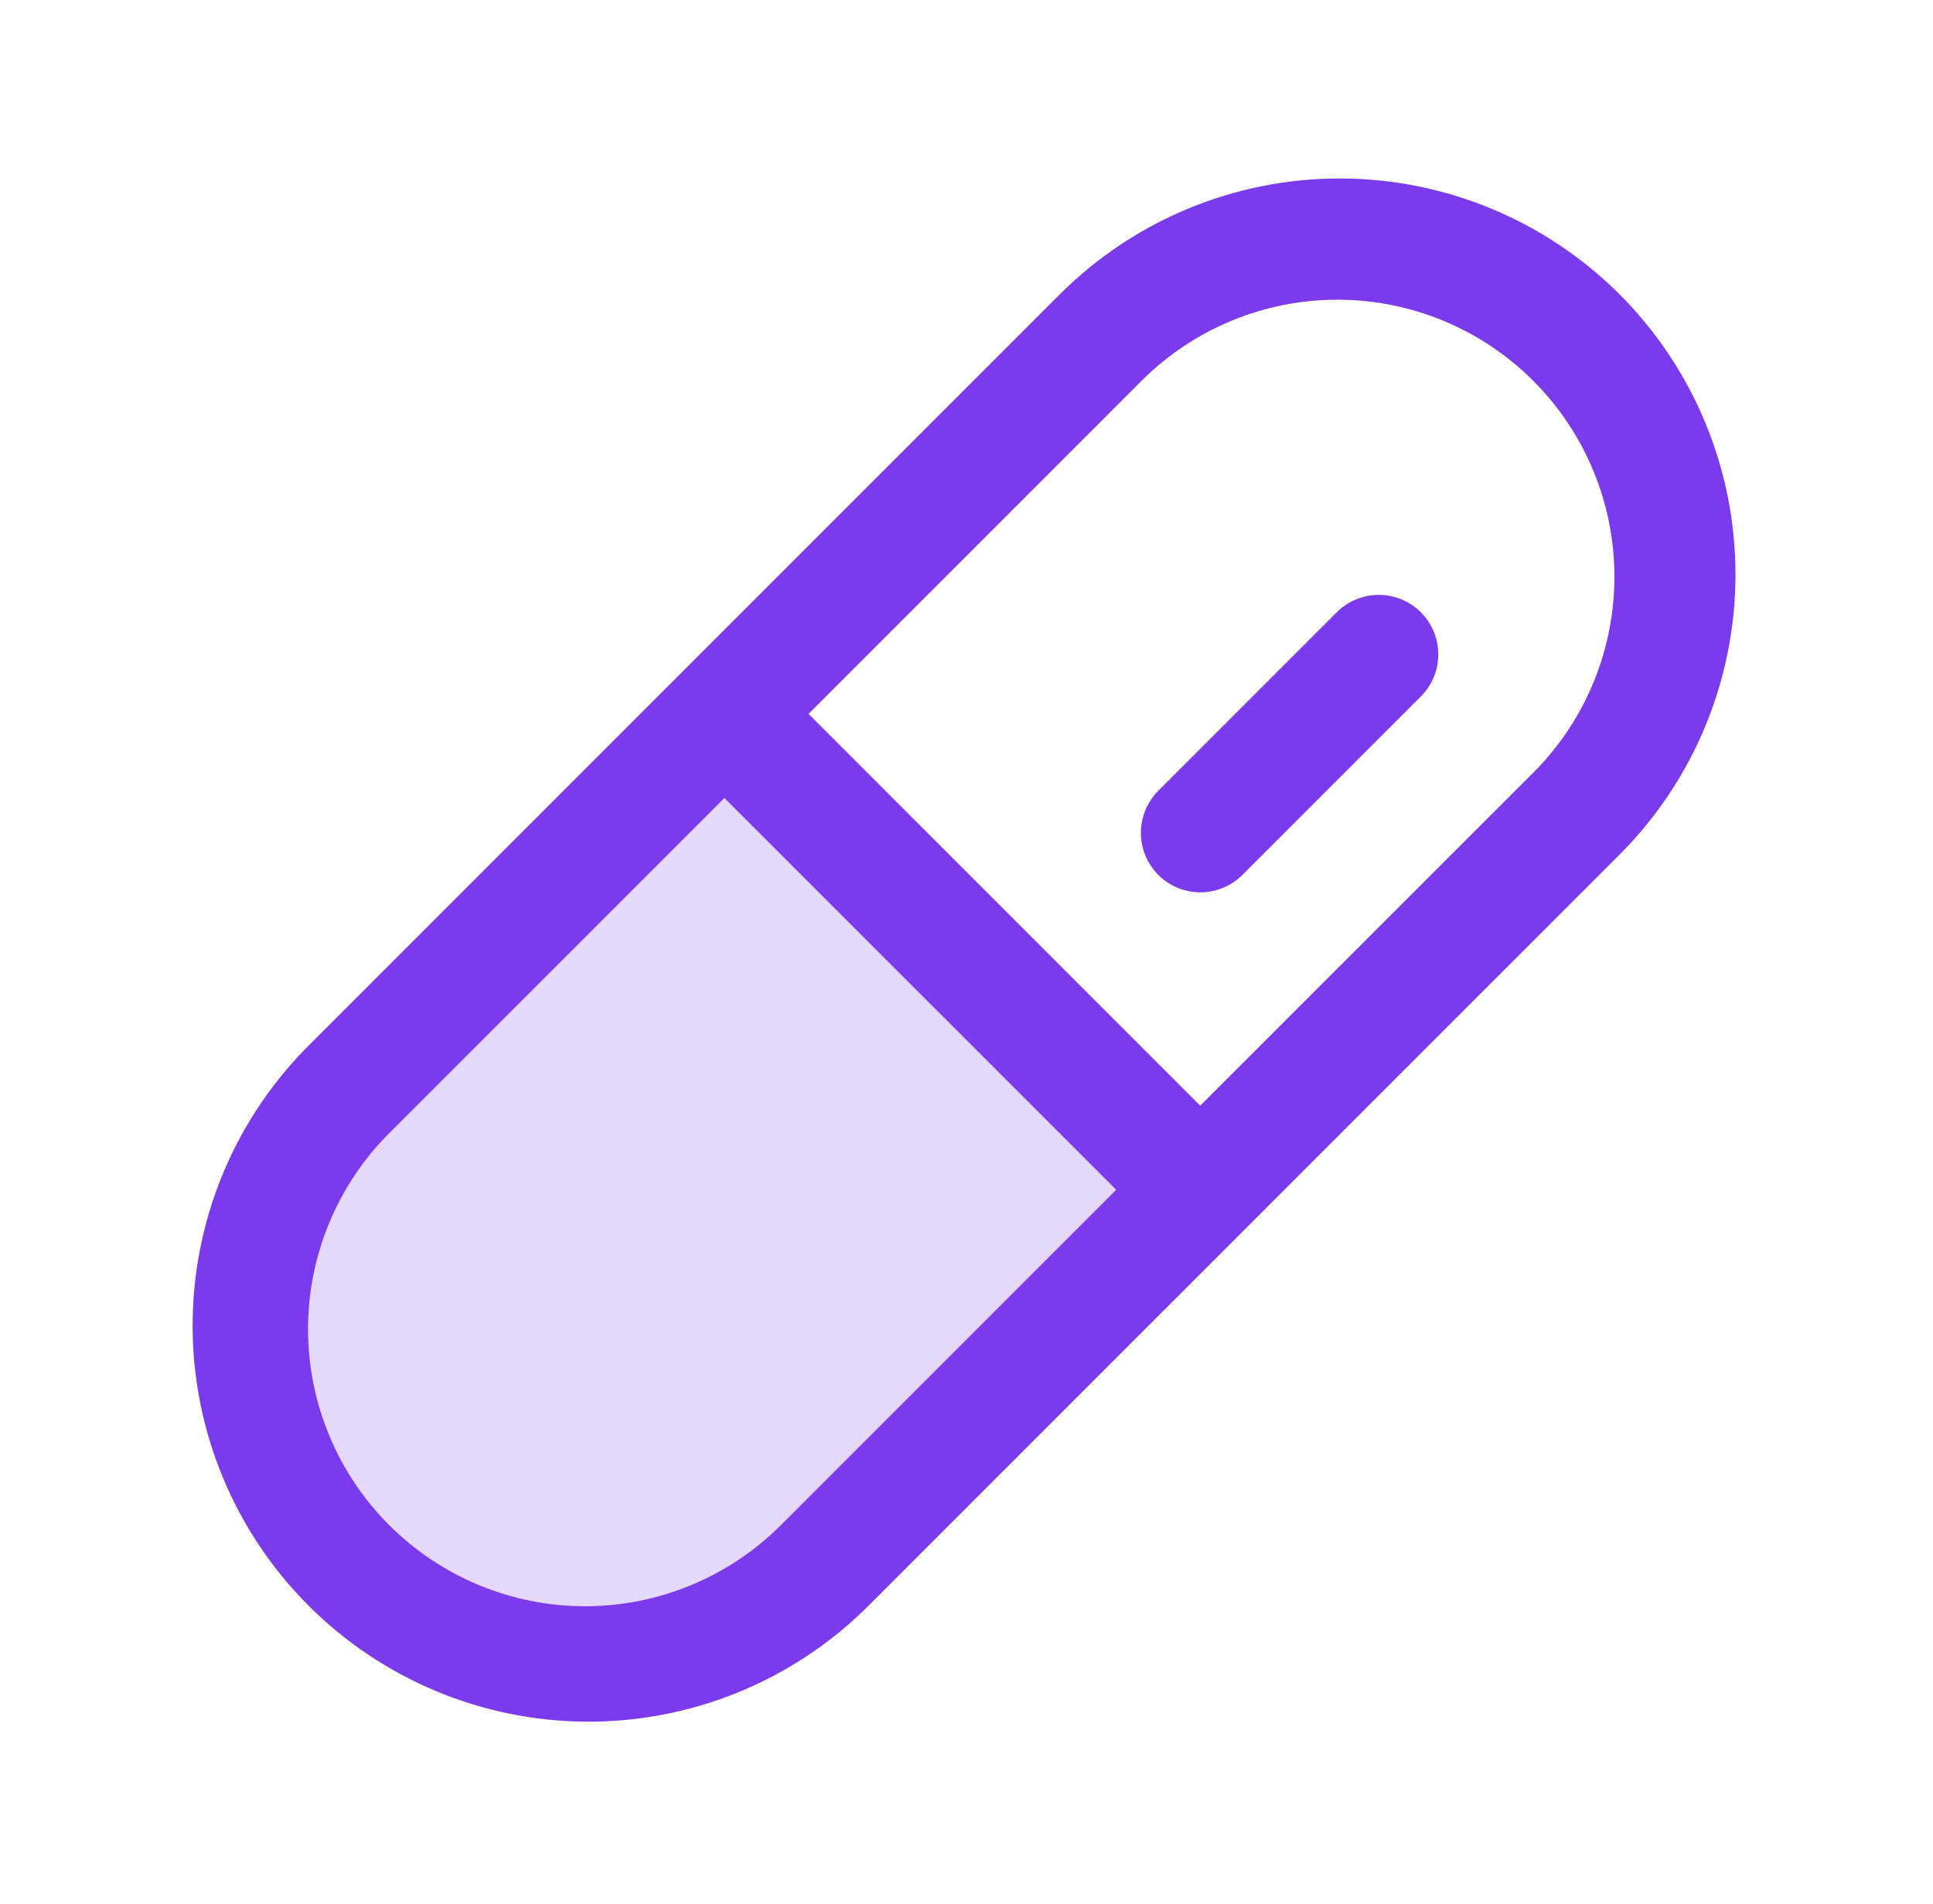
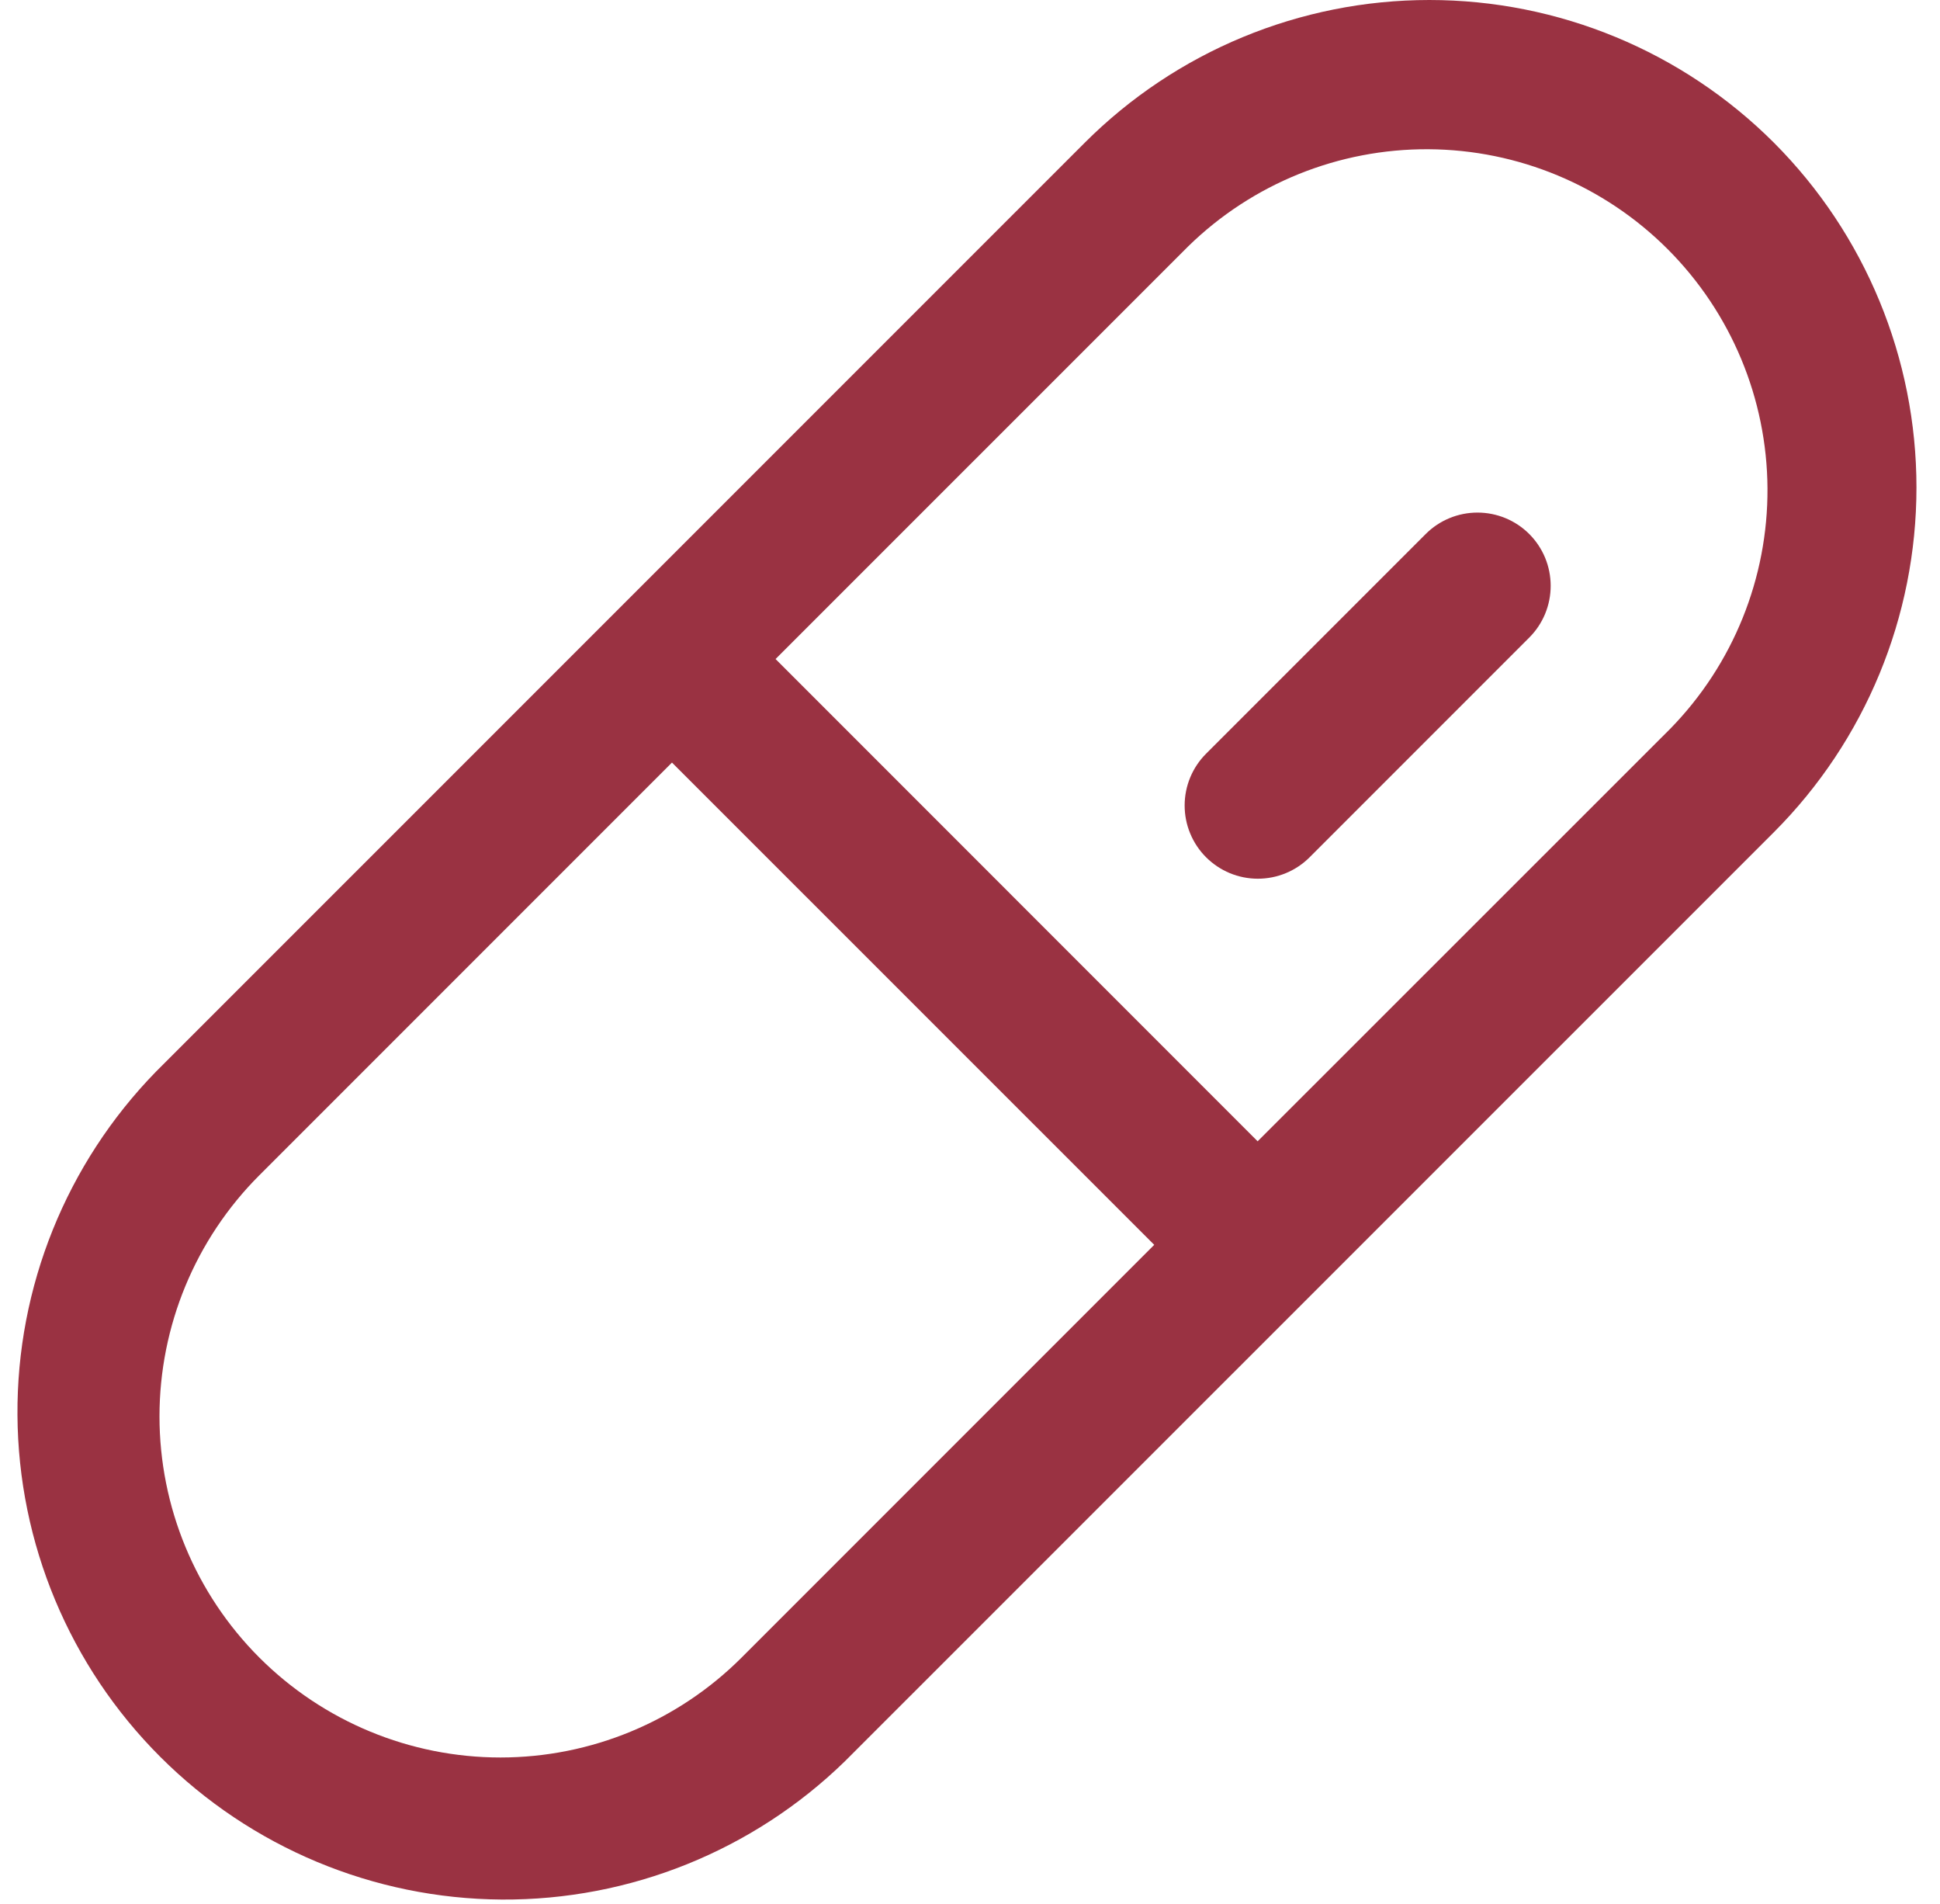
- <svg xmlns="http://www.w3.org/2000/svg" width="65" height="64" viewBox="0 0 65 64" fill="none">
-   <path opacity="0.2" d="M40.358 40L27.67 52.688C25.549 54.809 22.671 56.001 19.67 56.001C16.67 56.001 13.792 54.809 11.67 52.688C9.549 50.566 8.357 47.688 8.357 44.688C8.357 41.687 9.549 38.809 11.67 36.688L24.358 24L40.358 40Z" fill="#7C3AED" />
-   <path d="M54.465 9.9C51.968 7.403 48.581 6 45.049 6C41.517 6 38.13 7.403 35.633 9.9L10.258 35.273C7.813 37.78 6.455 41.15 6.477 44.652C6.499 48.154 7.901 51.507 10.377 53.983C12.854 56.459 16.206 57.86 19.709 57.882C23.211 57.904 26.581 56.545 29.088 54.1L54.465 28.727C56.958 26.229 58.358 22.843 58.358 19.314C58.358 15.784 56.958 12.399 54.465 9.9ZM26.26 51.273C24.514 53.02 22.144 54.001 19.674 54.002C17.203 54.002 14.834 53.02 13.087 51.274C11.339 49.527 10.358 47.158 10.358 44.687C10.357 42.217 11.339 39.847 13.085 38.1L24.358 26.828L37.533 40L26.26 51.273ZM51.635 25.9L40.358 37.172L27.188 24L38.463 12.727C40.217 11.014 42.575 10.062 45.026 10.076C47.478 10.09 49.825 11.07 51.559 12.804C53.292 14.537 54.273 16.885 54.287 19.336C54.301 21.788 53.349 24.146 51.635 25.9ZM47.778 20.585C47.964 20.771 48.111 20.991 48.212 21.234C48.313 21.477 48.364 21.737 48.364 22C48.364 22.263 48.313 22.523 48.212 22.766C48.111 23.009 47.964 23.229 47.778 23.415L41.778 29.415C41.592 29.601 41.371 29.748 41.129 29.848C40.886 29.949 40.626 30 40.363 30C40.1 30 39.84 29.948 39.598 29.848C39.355 29.747 39.135 29.599 38.949 29.414C38.763 29.228 38.616 29.007 38.516 28.765C38.415 28.522 38.364 28.262 38.364 27.999C38.364 27.736 38.416 27.476 38.517 27.234C38.617 26.991 38.764 26.771 38.95 26.585L44.95 20.585C45.325 20.21 45.834 20 46.364 20C46.894 20 47.403 20.21 47.778 20.585Z" fill="#7C3AED" />
+ <svg xmlns="http://www.w3.org/2000/svg" width="53" height="52" viewBox="0 0 53 52" fill="none">
+   <path d="M48.465 3.9C45.968 1.403 42.581 0 39.049 0C35.517 0 32.13 1.403 29.633 3.9L4.258 29.273C1.813 31.78 0.454 35.15 0.477 38.652C0.499 42.154 1.9 45.507 4.377 47.983C6.854 50.459 10.206 51.86 13.708 51.882C17.21 51.904 20.58 50.545 23.088 48.1L48.465 22.727C50.958 20.229 52.357 16.843 52.357 13.314C52.357 9.784 50.958 6.399 48.465 3.9ZM20.26 45.273C18.513 47.02 16.144 48.001 13.674 48.002C11.203 48.002 8.833 47.02 7.086 45.274C5.339 43.527 4.358 41.158 4.357 38.687C4.357 36.217 5.338 33.847 7.085 32.1L18.358 20.828L31.533 34L20.26 45.273ZM45.635 19.9L34.358 31.172L21.188 18L32.463 6.727C34.216 5.014 36.575 4.062 39.026 4.076C41.478 4.09 43.825 5.07 45.559 6.804C47.292 8.538 48.272 10.885 48.287 13.336C48.301 15.788 47.348 18.146 45.635 19.9ZM41.778 14.585C41.964 14.771 42.111 14.991 42.212 15.234C42.312 15.477 42.364 15.737 42.364 16C42.364 16.263 42.312 16.523 42.212 16.766C42.111 17.009 41.964 17.229 41.778 17.415L35.778 23.415C35.592 23.601 35.371 23.748 35.129 23.848C34.886 23.949 34.626 24 34.363 24C34.1 24 33.84 23.948 33.598 23.848C33.355 23.747 33.135 23.599 32.949 23.414C32.763 23.228 32.616 23.007 32.516 22.765C32.415 22.522 32.364 22.262 32.364 21.999C32.364 21.736 32.416 21.476 32.516 21.234C32.617 20.991 32.764 20.771 32.95 20.585L38.95 14.585C39.325 14.21 39.834 14 40.364 14C40.894 14 41.403 14.21 41.778 14.585Z" fill="#9A3242" />
</svg>
